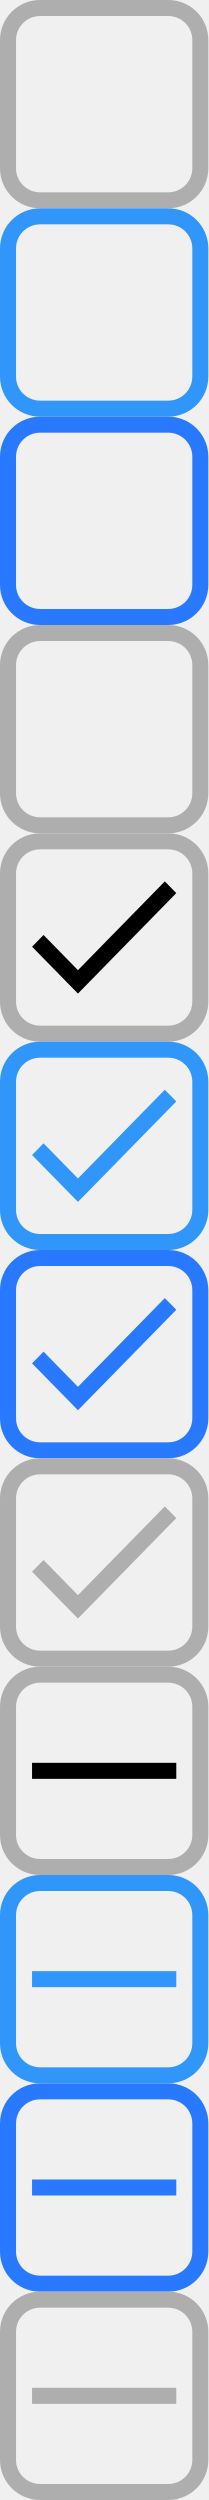
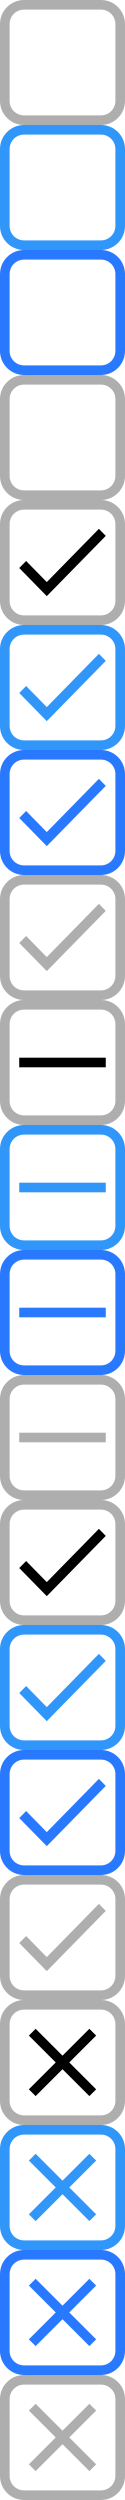
- <svg xmlns="http://www.w3.org/2000/svg" id="bitmap:13-32" width="13" height="156" fill="#000000" version="1.1" viewBox="0 0 13 156">
+ <svg xmlns="http://www.w3.org/2000/svg" id="bitmap:13-24" width="13" height="260" fill="#000000" version="1.1" viewBox="0 0 13 260">
+   <rect width="13" height="260" fill="#fff" fill-opacity=".984" />
  <g fill="none">
    <path d="m0 0h24v24h-24z" />
    <rect x=".5" y=".5" width="12" height="12" rx="2" ry="2" stroke="#aeaeae" />
    <rect x=".5" y="13.5" width="12" height="12" rx="2" ry="2" stroke="#3096fa" />
    <path d="m0.5 25.5h24v24h-24z" />
    <rect x=".5" y="26.5" width="12" height="12" rx="2" ry="2" stroke="#2979ff" />
    <rect x=".5" y="39.5" width="12" height="12" rx="2" ry="2" stroke="#aeaeae" />
    <path d="m4.1723e-7 52h24v24h-24z" />
    <rect x=".5" y="52.5" width="12" height="12" rx="2" ry="2" stroke="#aeaeae" />
    <rect x=".5" y="65.5" width="12" height="12" rx="2" ry="2" stroke="#3096fa" />
    <path d="m0.5 77.5h24v24h-24z" />
    <rect x=".5" y="78.5" width="12" height="12" rx="2" ry="2" stroke="#2979ff" />
    <rect x=".5" y="91.5" width="12" height="12" rx="2" ry="2" stroke="#aeaeae" />
    <path d="m-1.9073e-6 104h24v24h-24z" />
    <rect x=".5" y="104.5" width="12" height="12" rx="2" ry="2" stroke="#aeaeae" />
    <rect x=".5" y="117.5" width="12" height="12" rx="2" ry="2" stroke="#3096fa" />
    <path d="m0.5 129.5h24v24h-24z" />
    <rect x=".5" y="130.5" width="12" height="12" rx="2" ry="2" stroke="#2979ff" />
    <rect x=".5" y="143.5" width="12" height="12" rx="2" ry="2" stroke="#aeaeae" />
  </g>
  <path d="m4.864 60.537-2.148-2.194-0.716 0.731 2.864 2.925 6.136-6.269-0.716-0.731z" />
-   <g>
-     <path d="m4.864 73.537-2.148-2.194-0.716 0.731 2.864 2.925 6.136-6.269-0.716-0.731z" fill="#3096fa" />
-     <path d="m4.864 99.537-2.148-2.194-0.716 0.731 2.864 2.925 6.136-6.269-0.716-0.731z" fill="#aeaeae" />
-     <path d="m4.864 86.537-2.148-2.194-0.716 0.731 2.864 2.925 6.136-6.269-0.716-0.731z" fill="#2979ff" />
+   <path d="m4.864 73.537-2.148-2.194-0.716 0.731 2.864 2.925 6.136-6.269-0.716-0.731z" fill="#3096fa" />
+   <path d="m4.864 99.537-2.148-2.194-0.716 0.731 2.864 2.925 6.136-6.269-0.716-0.731z" fill="#aeaeae" />
+   <path d="m4.864 86.537-2.148-2.194-0.716 0.731 2.864 2.925 6.136-6.269-0.716-0.731z" fill="#2979ff" />
+   <g fill="none">
+     <rect x=".5" y="156.5" width="12" height="12" rx="2" ry="2" stroke="#aeaeae" />
+     <rect x=".5" y="169.5" width="12" height="12" rx="2" ry="2" stroke="#3096fa" />
+     <rect x=".5" y="182.5" width="12" height="12" rx="2" ry="2" stroke="#2979ff" />
+     <rect x=".5" y="195.5" width="12" height="12" rx="2" ry="2" stroke="#aeaeae" />
+   </g>
+   <path d="m4.864 164.54-2.148-2.194-0.716 0.731 2.864 2.925 6.136-6.269-0.716-0.731z" />
+   <path d="m4.864 177.54-2.148-2.194-0.716 0.731 2.864 2.925 6.136-6.269-0.716-0.731z" fill="#3096fa" />
+   <path d="m4.864 203.54-2.148-2.194-0.716 0.731 2.864 2.925 6.136-6.269-0.716-0.731z" fill="#aeaeae" />
+   <g stroke-width="3.78">
+     <path d="m10 211.7-0.705-0.705-2.795 2.795-2.795-2.795-0.705 0.705 2.795 2.795-2.795 2.795 0.705 0.705 2.795-2.795 2.795 2.795 0.705-0.705-2.795-2.795z" fill="#000" />
+     <path d="m10 224.7-0.705-0.705-2.795 2.795-2.795-2.795-0.705 0.705 2.795 2.795-2.795 2.795 0.705 0.705 2.795-2.795 2.795 2.795 0.705-0.705-2.795-2.795z" fill="#3096fa" />
+     <path d="m10 237.7-0.705-0.705-2.795 2.795-2.795-2.795-0.705 0.705 2.795 2.795-2.795 2.795 0.705 0.705 2.795-2.795 2.795 2.795 0.705-0.705-2.795-2.795z" fill="#2979ff" />
+     <path d="m10 250.7-0.705-0.705-2.795 2.795-2.795-2.795-0.705 0.705 2.795 2.795-2.795 2.795 0.705 0.705 2.795-2.795 2.795 2.795 0.705-0.705-2.795-2.795z" fill="#aeaeae" />
+   </g>
+   <path d="m4.864 190.54-2.148-2.194-0.716 0.731 2.864 2.925 6.136-6.269-0.716-0.731z" fill="#2979ff" />
+   <g fill="none">
+     <rect x=".5" y="208.5" width="12" height="12" rx="2" ry="2" stroke="#aeaeae" />
+     <rect x=".5" y="221.5" width="12" height="12" rx="2" ry="2" stroke="#3096fa" />
+     <rect x=".5" y="234.5" width="12" height="12" rx="2" ry="2" stroke="#2979ff" />
+     <rect x=".5" y="247.5" width="12" height="12" rx="2" ry="2" stroke="#aeaeae" />
  </g>
  <path d="m2 110h9v1h-9z" />
-   <g>
-     <path d="m2 123h9v1h-9z" fill="#3096fa" />
-     <path d="m2 136h9v1h-9z" fill="#2979ff" />
-     <path d="m2 149h9v1h-9z" fill="#aeaeae" />
-   </g>
+   <path d="m2 123h9v1h-9z" fill="#3096fa" />
+   <path d="m2 136h9v1h-9z" fill="#2979ff" />
+   <path d="m2 149h9v1h-9z" fill="#aeaeae" />
</svg>
